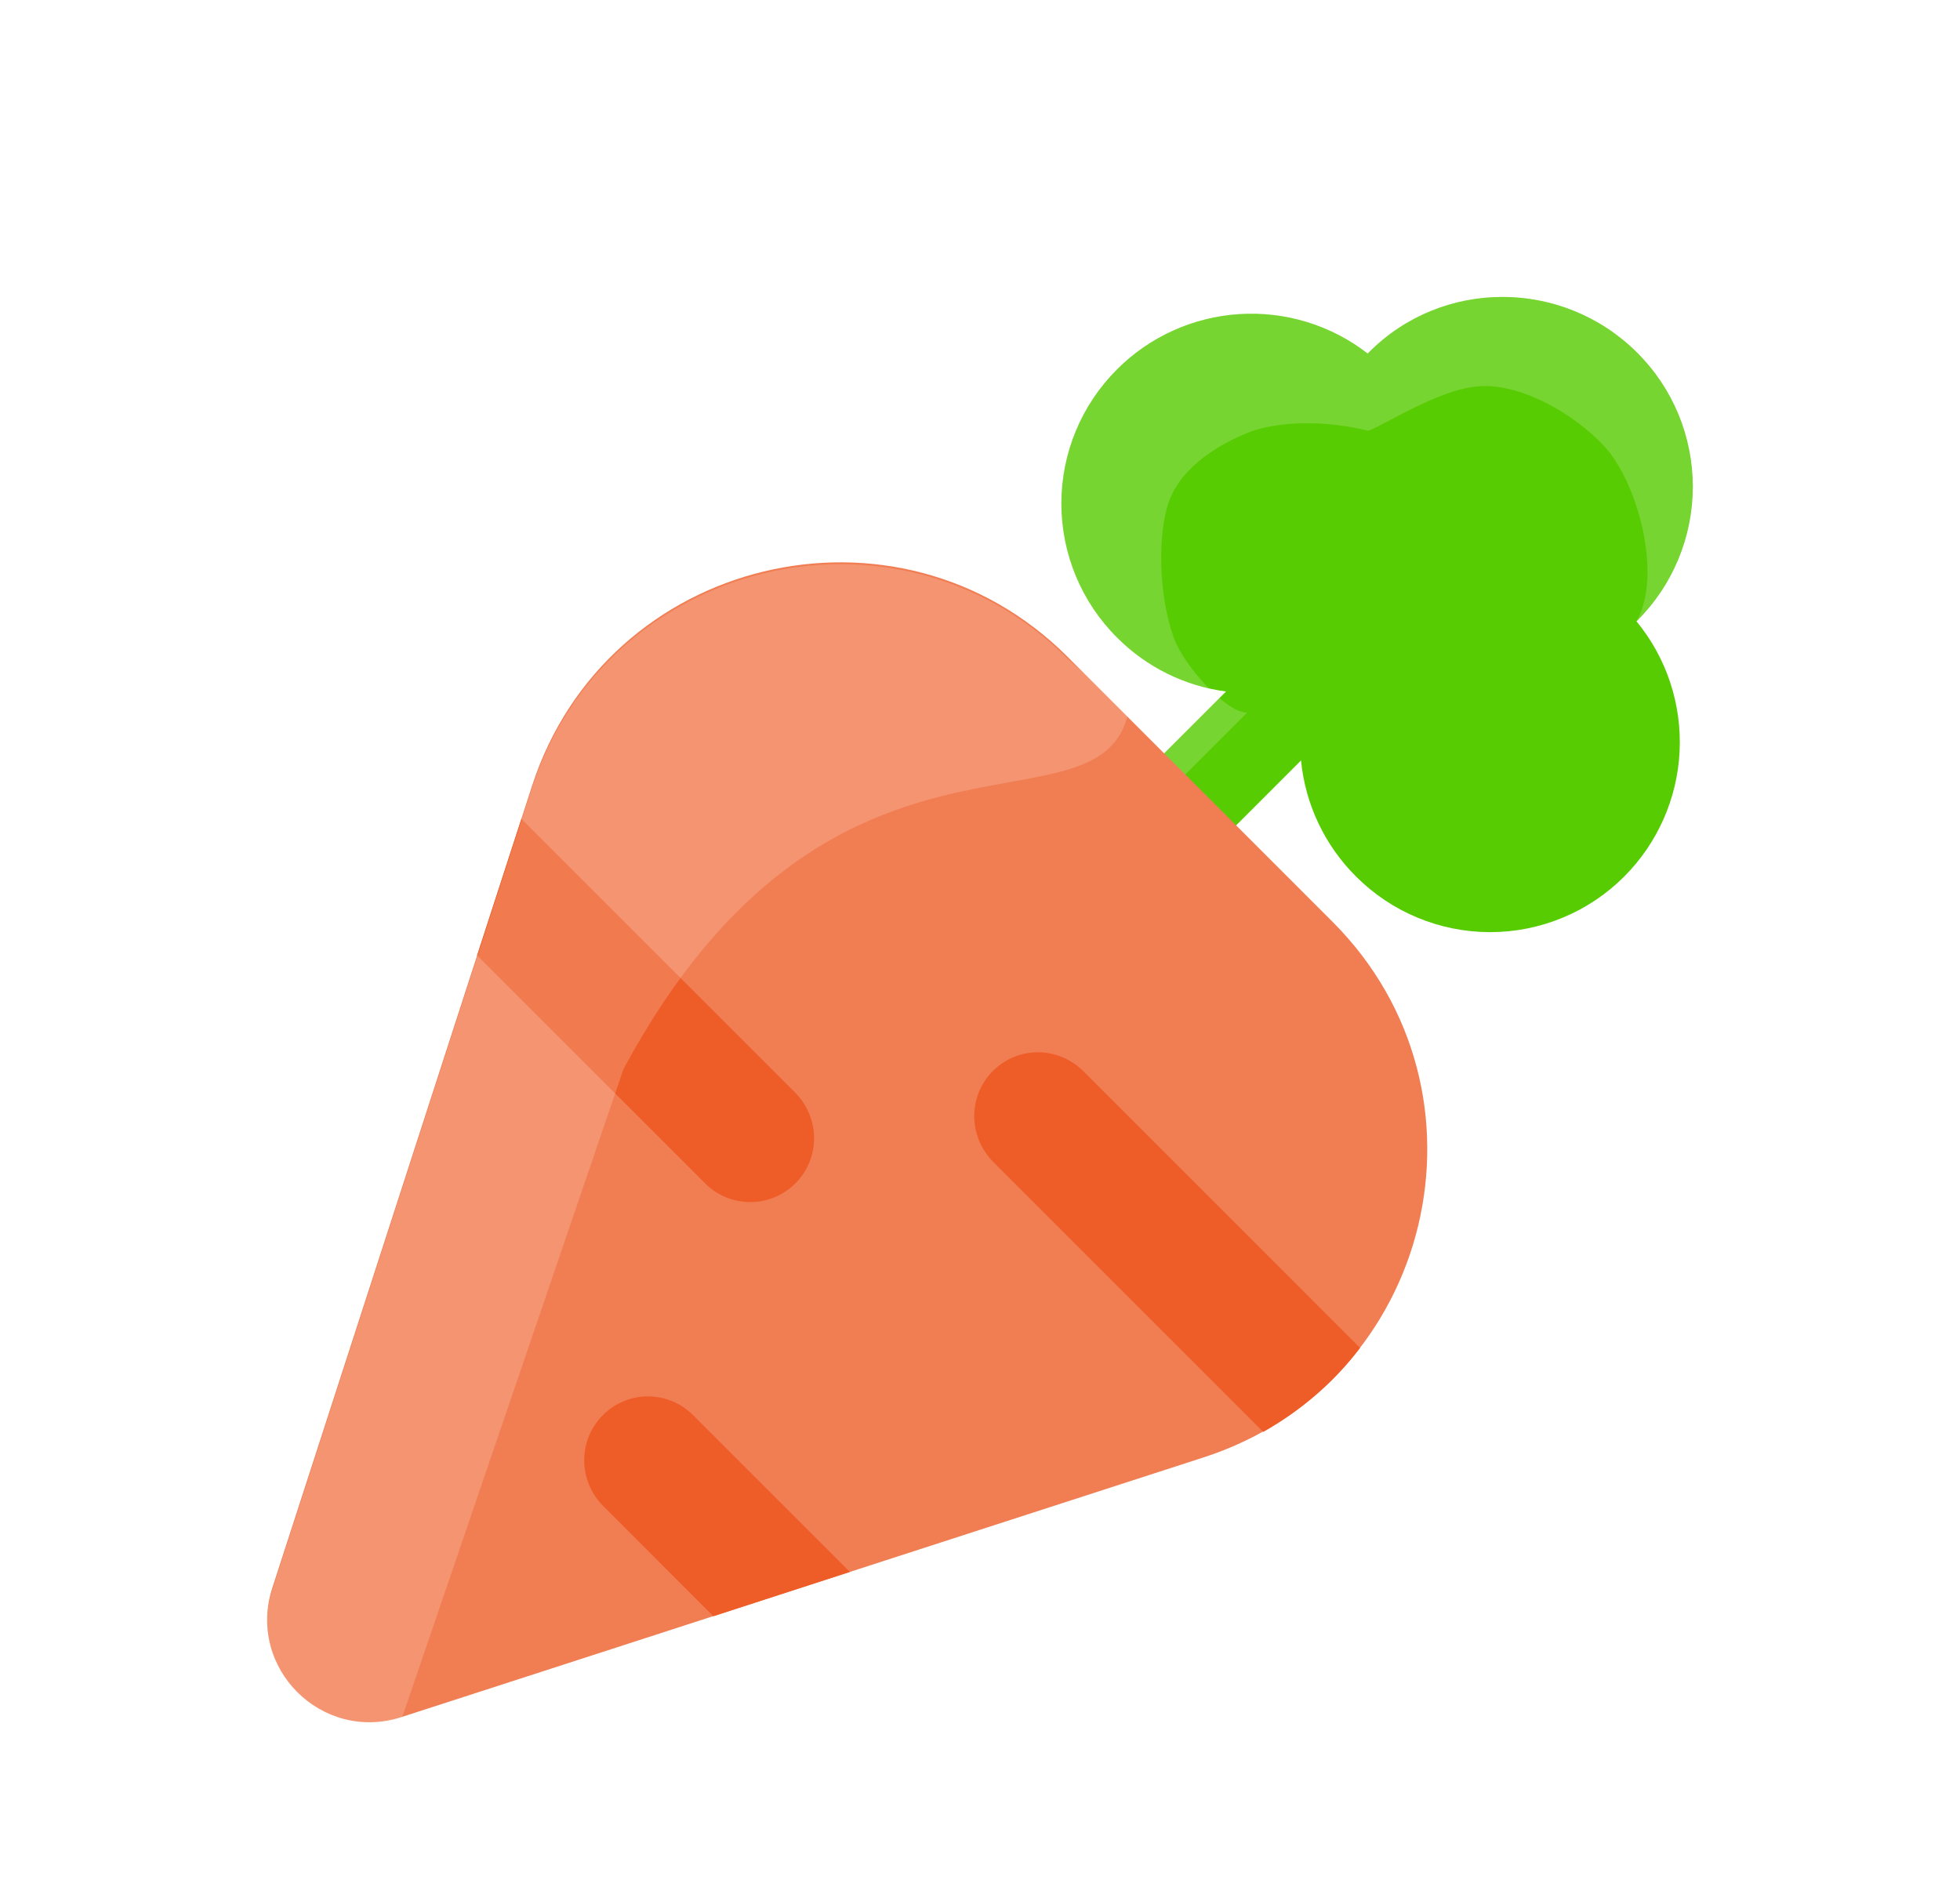
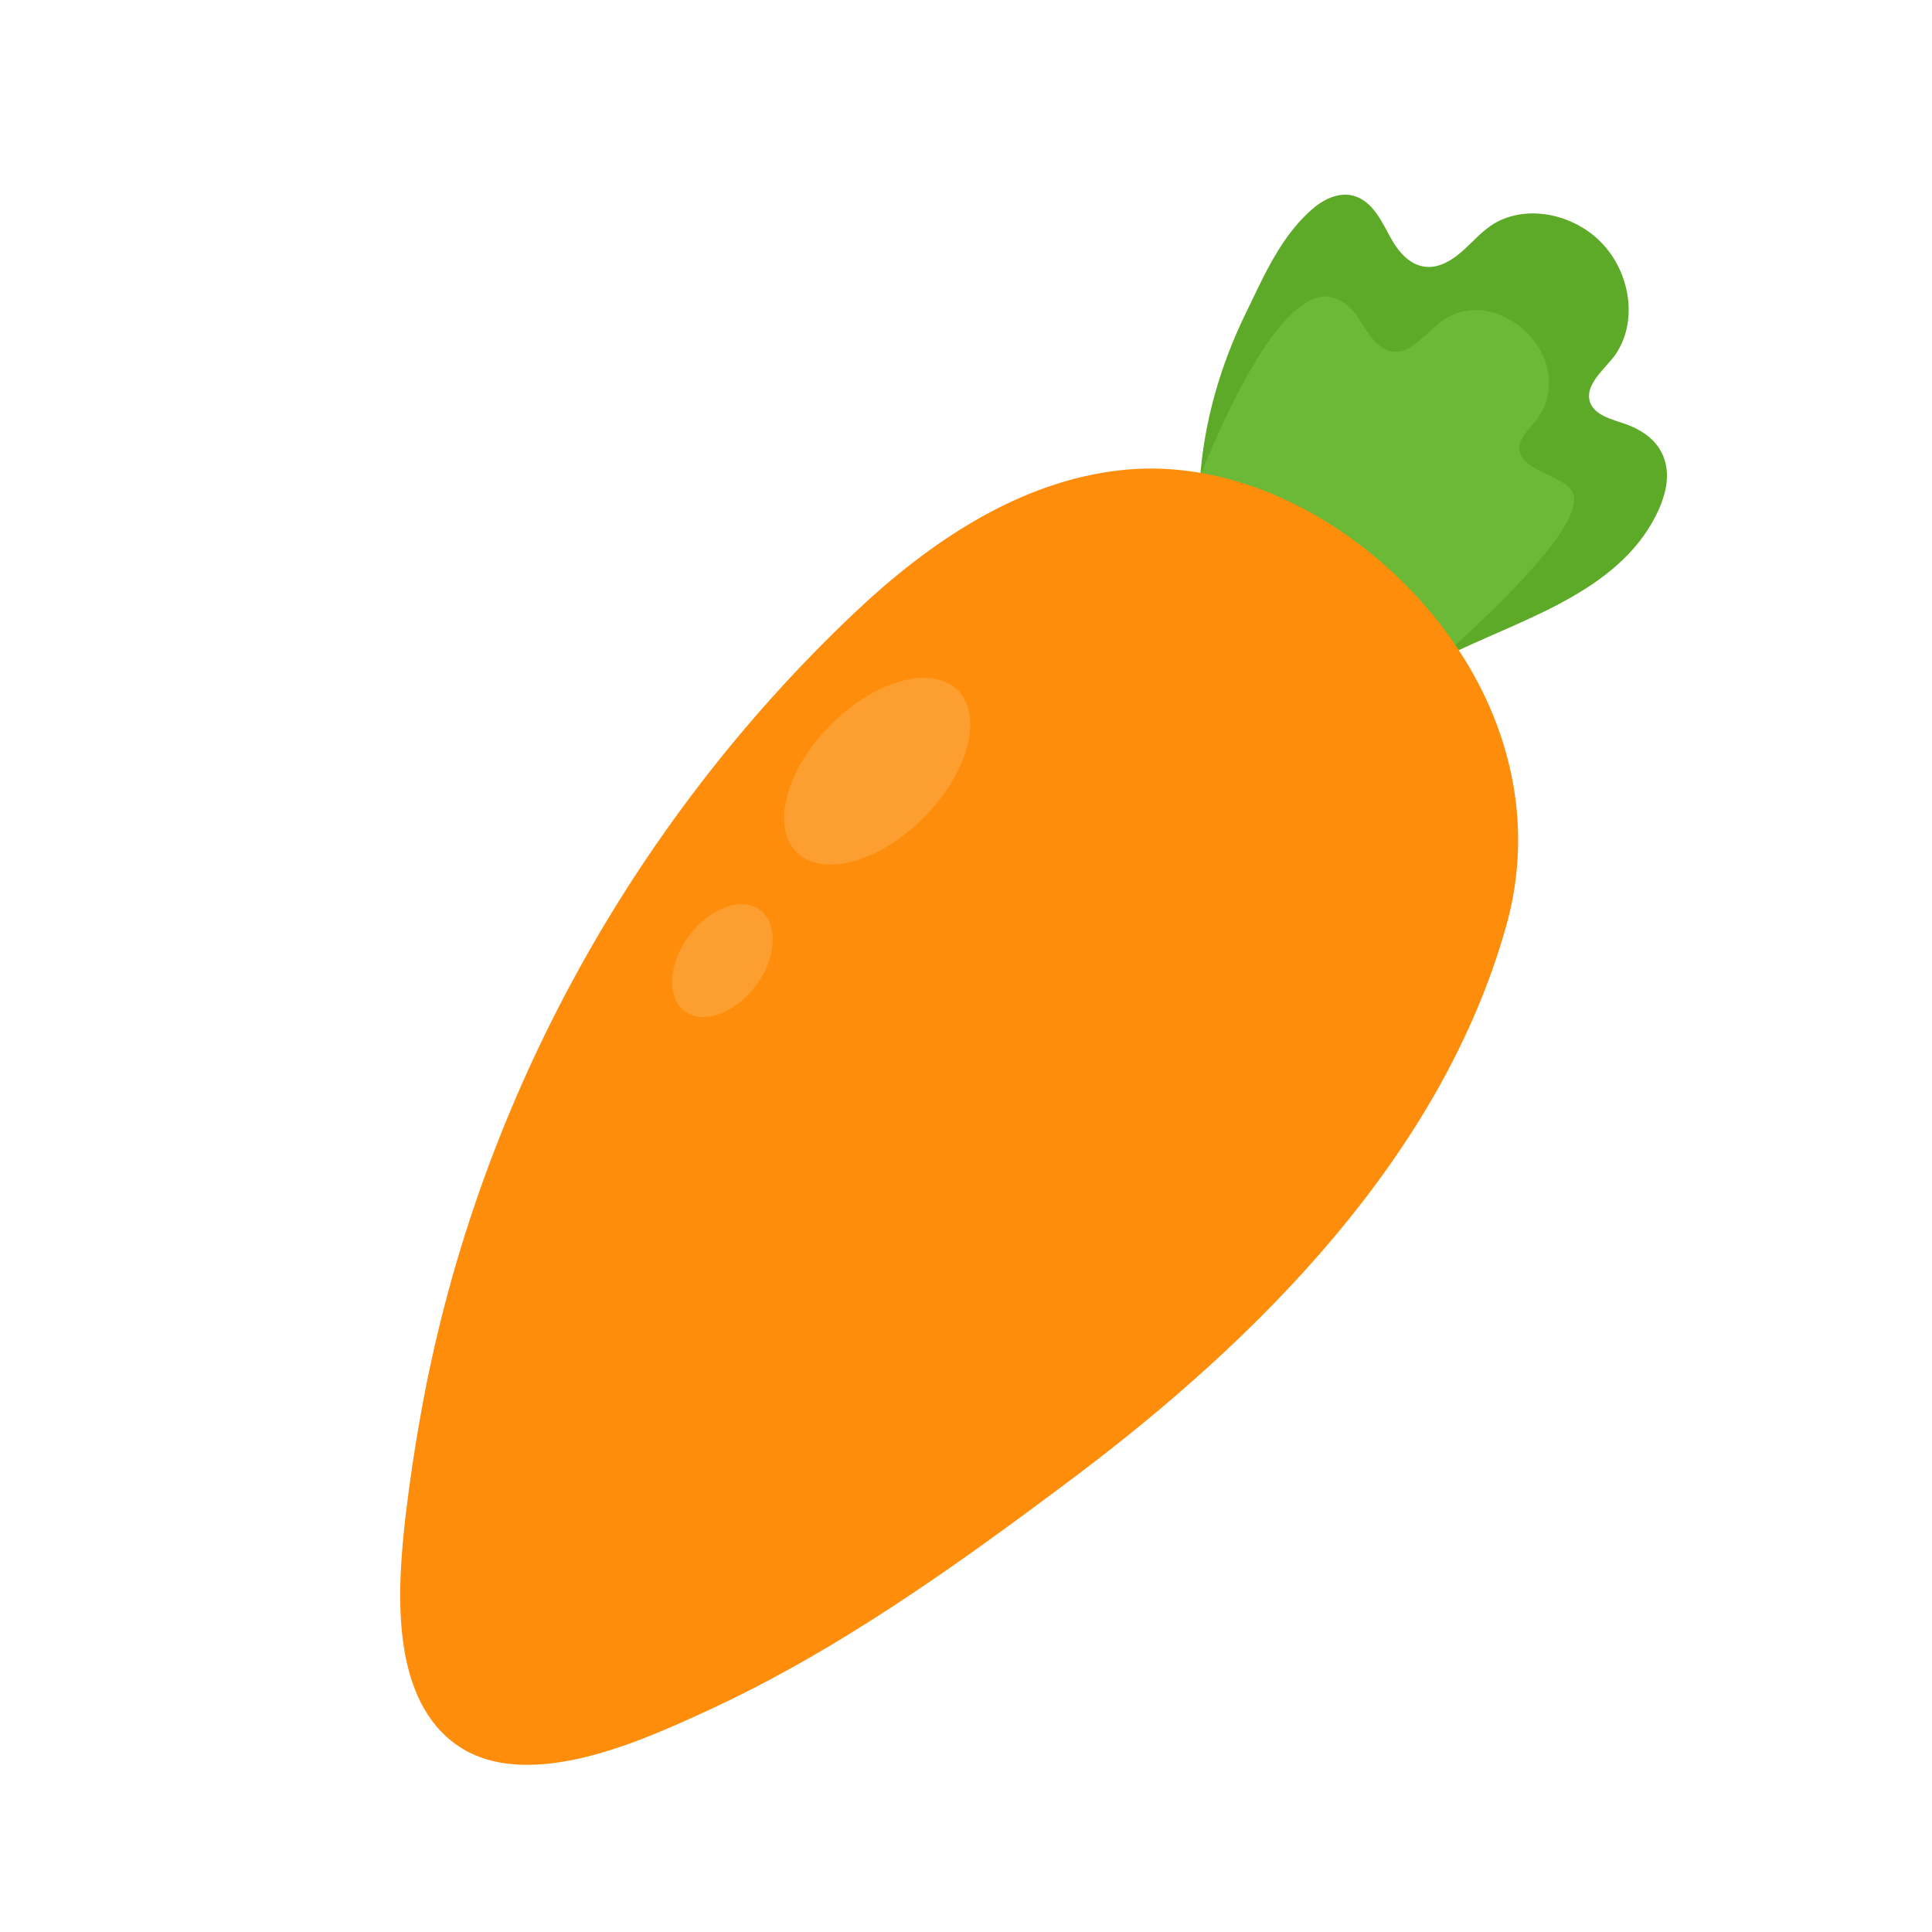
- <svg xmlns="http://www.w3.org/2000/svg" width="33" height="32" viewBox="0 0 33 32" fill="none">
-   <path d="M27.562 10.454L27.553 10.462C28.059 11.076 28.317 11.856 28.279 12.65C28.241 13.444 27.909 14.195 27.348 14.758C27.052 15.055 26.7 15.291 26.312 15.452C25.924 15.613 25.509 15.696 25.089 15.696C24.669 15.696 24.253 15.613 23.866 15.452C23.478 15.291 23.126 15.055 22.83 14.758C22.304 14.234 21.977 13.543 21.905 12.805L20.359 14.352L19.146 13.14L20.642 11.644C19.948 11.552 19.303 11.233 18.809 10.737C18.511 10.441 18.275 10.088 18.114 9.701C17.953 9.313 17.87 8.897 17.87 8.478C17.87 8.058 17.953 7.642 18.114 7.254C18.275 6.867 18.511 6.515 18.809 6.218C19.359 5.668 20.091 5.338 20.867 5.289C21.644 5.24 22.412 5.476 23.027 5.953L23.044 5.936C24.287 4.684 26.31 4.692 27.562 5.936C27.86 6.232 28.096 6.584 28.257 6.971C28.418 7.359 28.501 7.775 28.501 8.195C28.501 8.614 28.418 9.03 28.257 9.418C28.096 9.806 27.86 10.158 27.562 10.454Z" fill="#58CC02" />
-   <path opacity="0.2" d="M27.559 10.454L27.551 10.462C27.998 9.701 27.579 8.114 26.998 7.5C26.498 6.971 25.675 6.5 24.998 6.5C24.32 6.5 23.429 7.093 23.041 7.254C21.998 7 21.261 7.195 21.097 7.254C20.991 7.293 19.936 7.668 19.67 8.478C19.498 9 19.498 10 19.762 10.737C19.93 11.207 20.64 12 20.998 12L19.498 13.5L19.143 13.14L20.64 11.644C19.945 11.552 19.3 11.233 18.806 10.737C18.508 10.441 18.272 10.088 18.111 9.701C17.95 9.313 17.867 8.897 17.867 8.478C17.867 8.058 17.95 7.642 18.111 7.254C18.272 6.867 18.508 6.515 18.806 6.218C19.356 5.668 20.088 5.338 20.865 5.289C21.641 5.24 22.409 5.476 23.024 5.953L23.041 5.936C24.284 4.684 26.307 4.692 27.559 5.936C27.857 6.232 28.093 6.584 28.254 6.971C28.415 7.359 28.498 7.775 28.498 8.195C28.498 8.614 28.415 9.03 28.254 9.418C28.093 9.806 27.839 10.187 27.559 10.454Z" fill="#EEFAE6" />
-   <path d="M6.763 28.912L20.266 24.54C24.133 23.288 25.307 18.393 22.435 15.521L17.977 11.062C15.105 8.19 10.21 9.373 8.958 13.232L4.586 26.735C4.148 28.081 5.417 29.349 6.763 28.912Z" fill="#F17D53" />
-   <path d="M13.391 19.927C13.811 19.507 13.811 18.83 13.391 18.401L8.779 13.789L8.033 16.087L11.865 19.919C12.285 20.347 12.971 20.347 13.391 19.927ZM10.151 23.828C9.731 24.248 9.731 24.926 10.151 25.354L12.011 27.215L14.309 26.469L11.668 23.828C11.569 23.728 11.45 23.649 11.32 23.595C11.19 23.541 11.05 23.513 10.909 23.513C10.768 23.513 10.629 23.541 10.499 23.595C10.368 23.649 10.25 23.728 10.151 23.828ZM16.718 19.559C16.298 19.13 16.298 18.453 16.718 18.033C17.138 17.613 17.815 17.613 18.244 18.041L22.899 22.697C22.471 23.262 21.922 23.742 21.27 24.111L16.718 19.559Z" fill="#EE5D28" />
-   <path opacity="0.2" d="M6.763 28.943L10.498 18C13.998 11.5 18.498 14.238 18.998 12L17.977 11.093C15.105 8.221 10.21 9.404 8.958 13.262L4.586 26.765C4.148 28.111 5.417 29.38 6.763 28.943Z" fill="#FDEFEA" />
+ <svg xmlns="http://www.w3.org/2000/svg" width="20" height="20" viewBox="0 0 20 20" fill="none">
+   <path d="M12.421 4.983C12.46 4.377 12.632 3.783 12.897 3.241C13.088 2.849 13.269 2.42 13.617 2.138C13.727 2.051 13.87 1.991 14.005 2.025C14.217 2.079 14.31 2.311 14.408 2.482C14.527 2.693 14.714 2.838 14.958 2.723C15.171 2.623 15.293 2.404 15.501 2.295C15.86 2.11 16.331 2.241 16.594 2.529C16.872 2.829 16.96 3.323 16.723 3.671C16.634 3.799 16.424 3.959 16.452 4.13C16.479 4.301 16.701 4.343 16.836 4.393C17.043 4.469 17.215 4.606 17.25 4.84C17.273 4.986 17.233 5.132 17.175 5.267C16.811 6.087 15.843 6.38 15.097 6.733" fill="#5CAA27" />
+   <path d="M12.328 5.172C12.419 4.933 12.815 3.903 13.243 3.388C13.523 3.047 13.705 3.065 13.747 3.071C13.81 3.079 13.877 3.103 13.944 3.156C14.022 3.219 14.07 3.305 14.123 3.388C14.196 3.501 14.296 3.635 14.44 3.641C14.533 3.645 14.618 3.59 14.692 3.525C14.778 3.454 14.858 3.371 14.948 3.309C15.362 3.03 15.919 3.378 16.018 3.815C16.055 3.981 16.032 4.162 15.935 4.305C15.883 4.382 15.816 4.444 15.768 4.519C15.732 4.58 15.721 4.629 15.731 4.671C15.771 4.875 16.176 4.922 16.272 5.082C16.391 5.278 16.074 5.787 14.812 6.908" fill="#6CB837" />
+   <path d="M14.136 5.685C13.405 5.111 12.508 4.774 11.626 4.865C10.556 4.973 9.616 5.617 8.854 6.336C6.505 8.556 4.903 11.504 4.347 14.69C4.287 15.023 4.238 15.362 4.198 15.697C4.117 16.414 4.032 17.515 4.68 18.028C5.387 18.587 6.595 18.044 7.29 17.724C8.664 17.097 9.909 16.201 11.113 15.298C13.028 13.859 14.922 11.967 15.59 9.593C16.016 8.093 15.316 6.614 14.136 5.685Z" fill="#FE8D0C" />
+   <path d="M7.825 10.202C8.04 9.913 8.059 9.563 7.867 9.421C7.676 9.279 7.347 9.398 7.132 9.687C6.917 9.977 6.898 10.327 7.089 10.469C7.281 10.611 7.61 10.491 7.825 10.202Z" fill="#FD9F30" />
+   <path d="M9.563 8.463C10.024 8 10.181 7.41 9.914 7.145C9.648 6.88 9.058 7.04 8.598 7.504C8.137 7.967 7.98 8.557 8.247 8.822C8.514 9.087 9.103 8.927 9.563 8.463Z" fill="#FD9F30" />
</svg>
